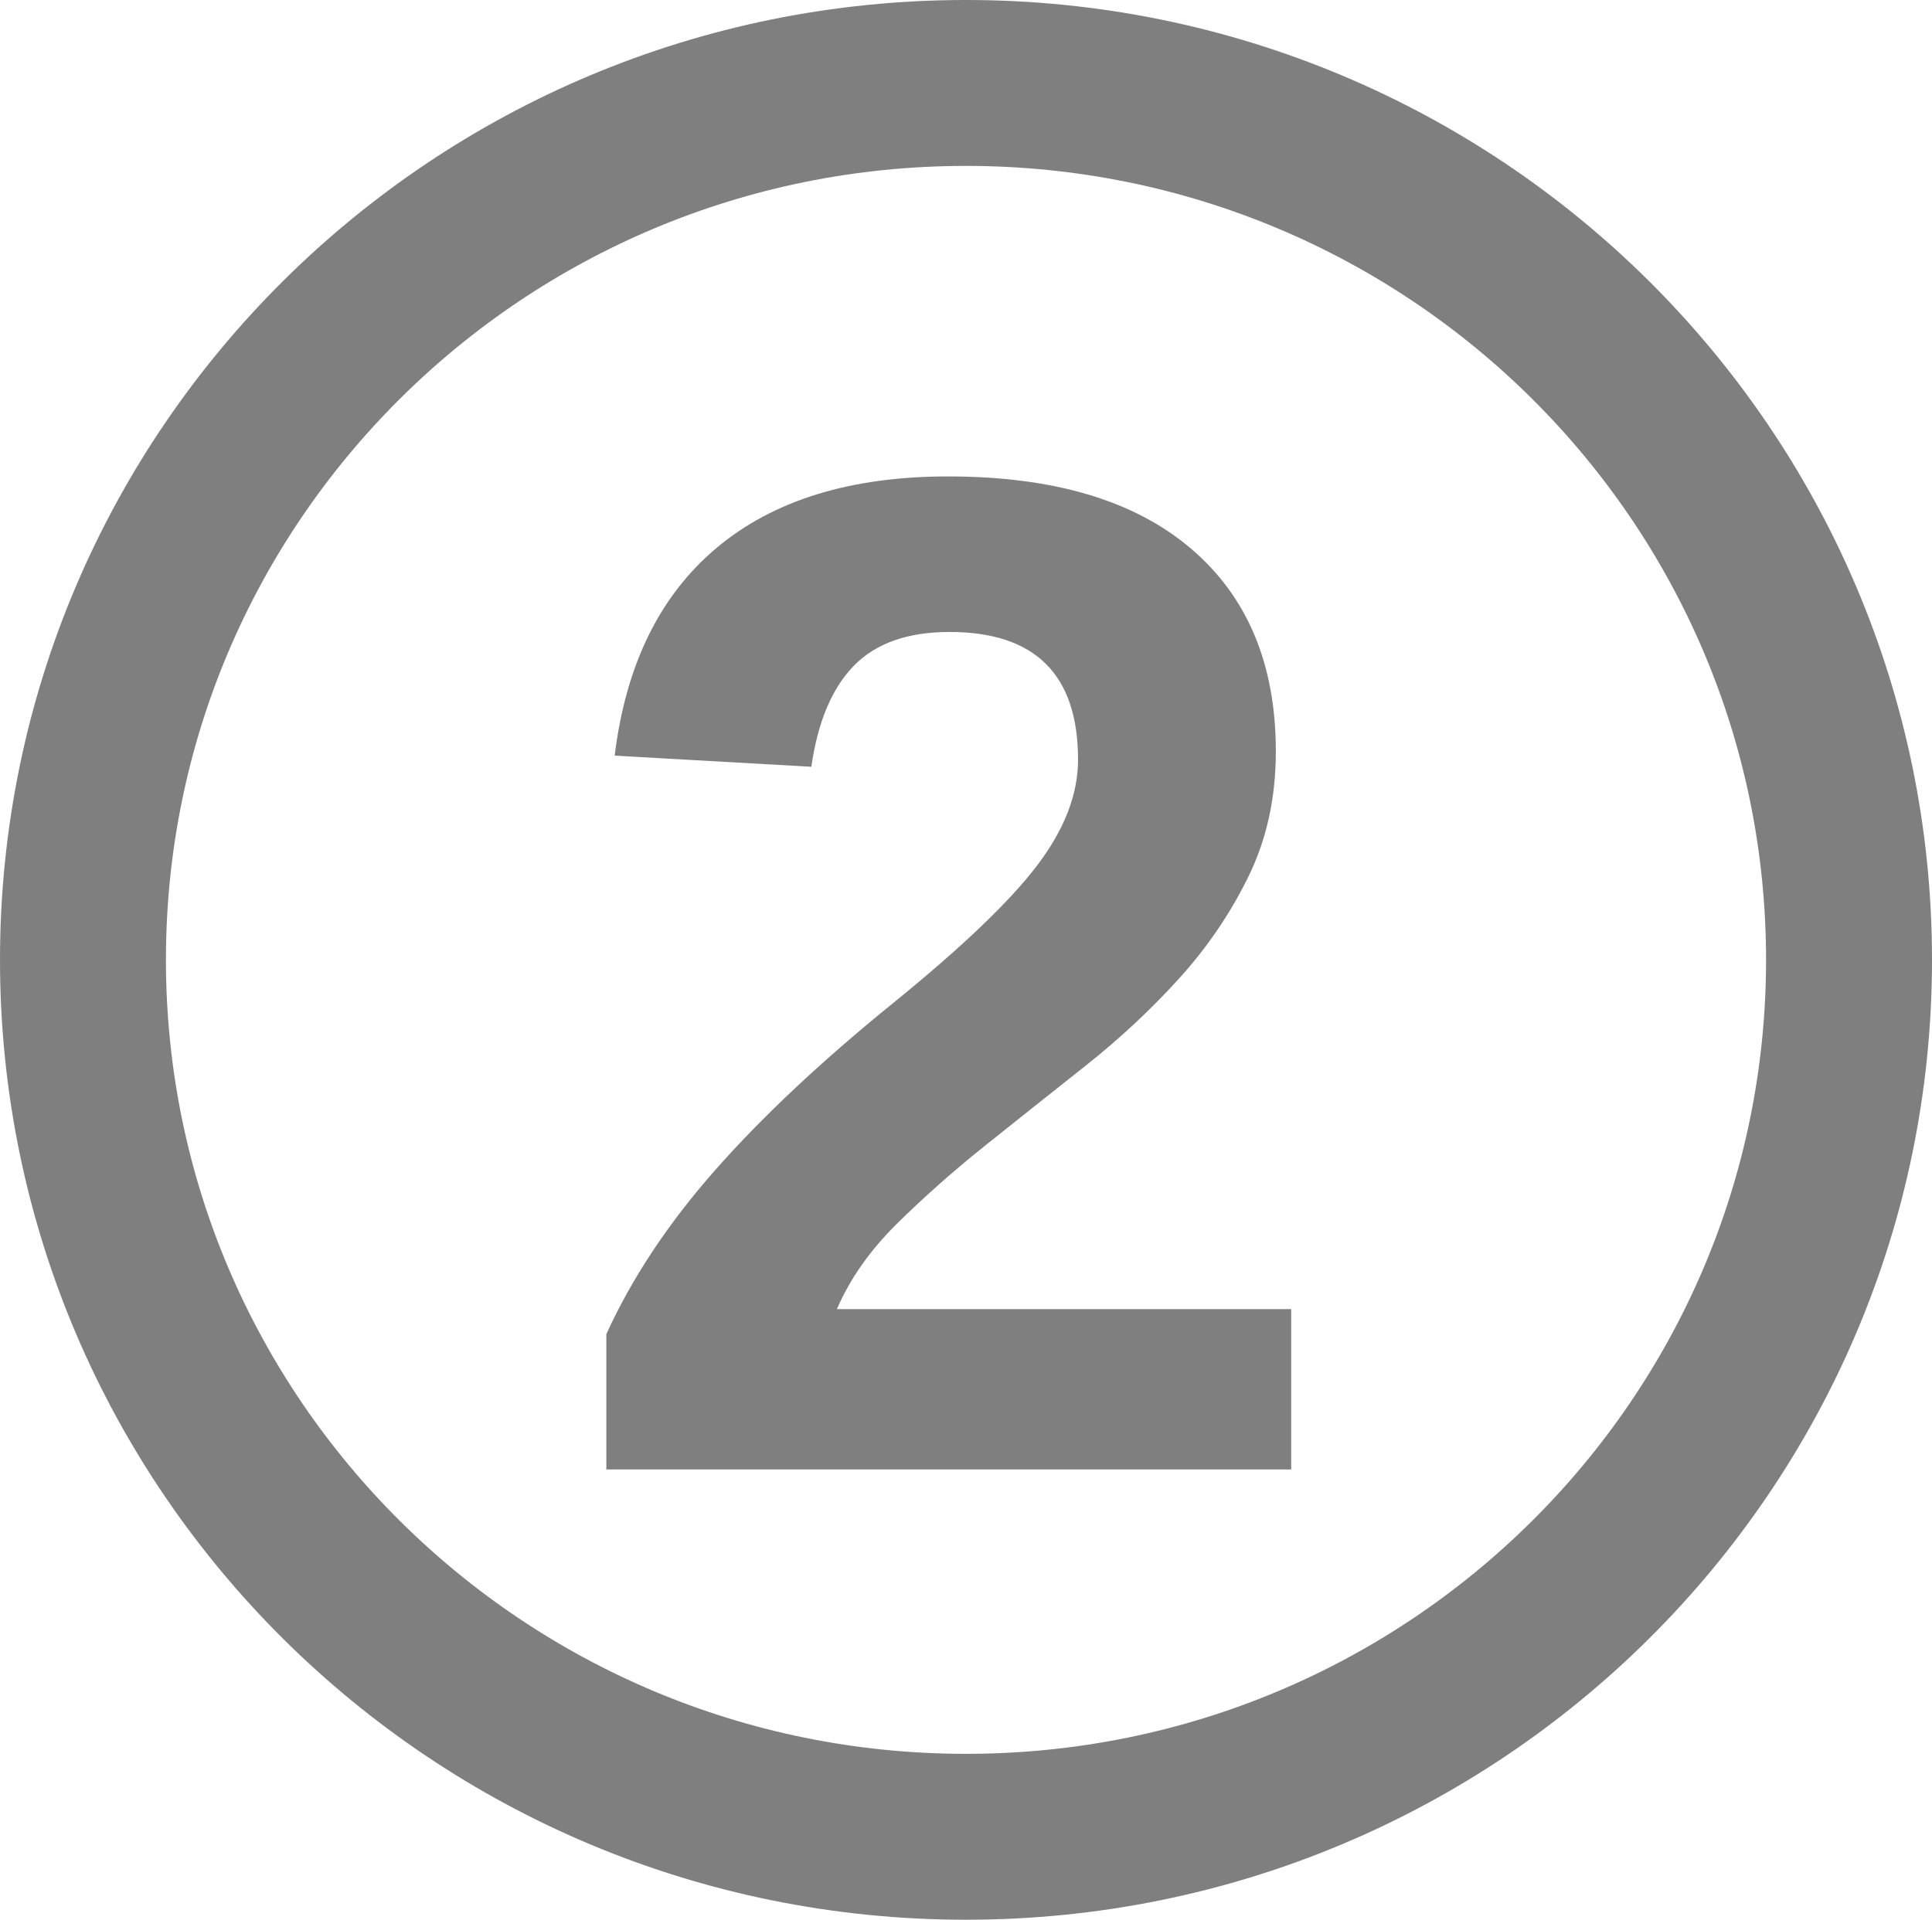
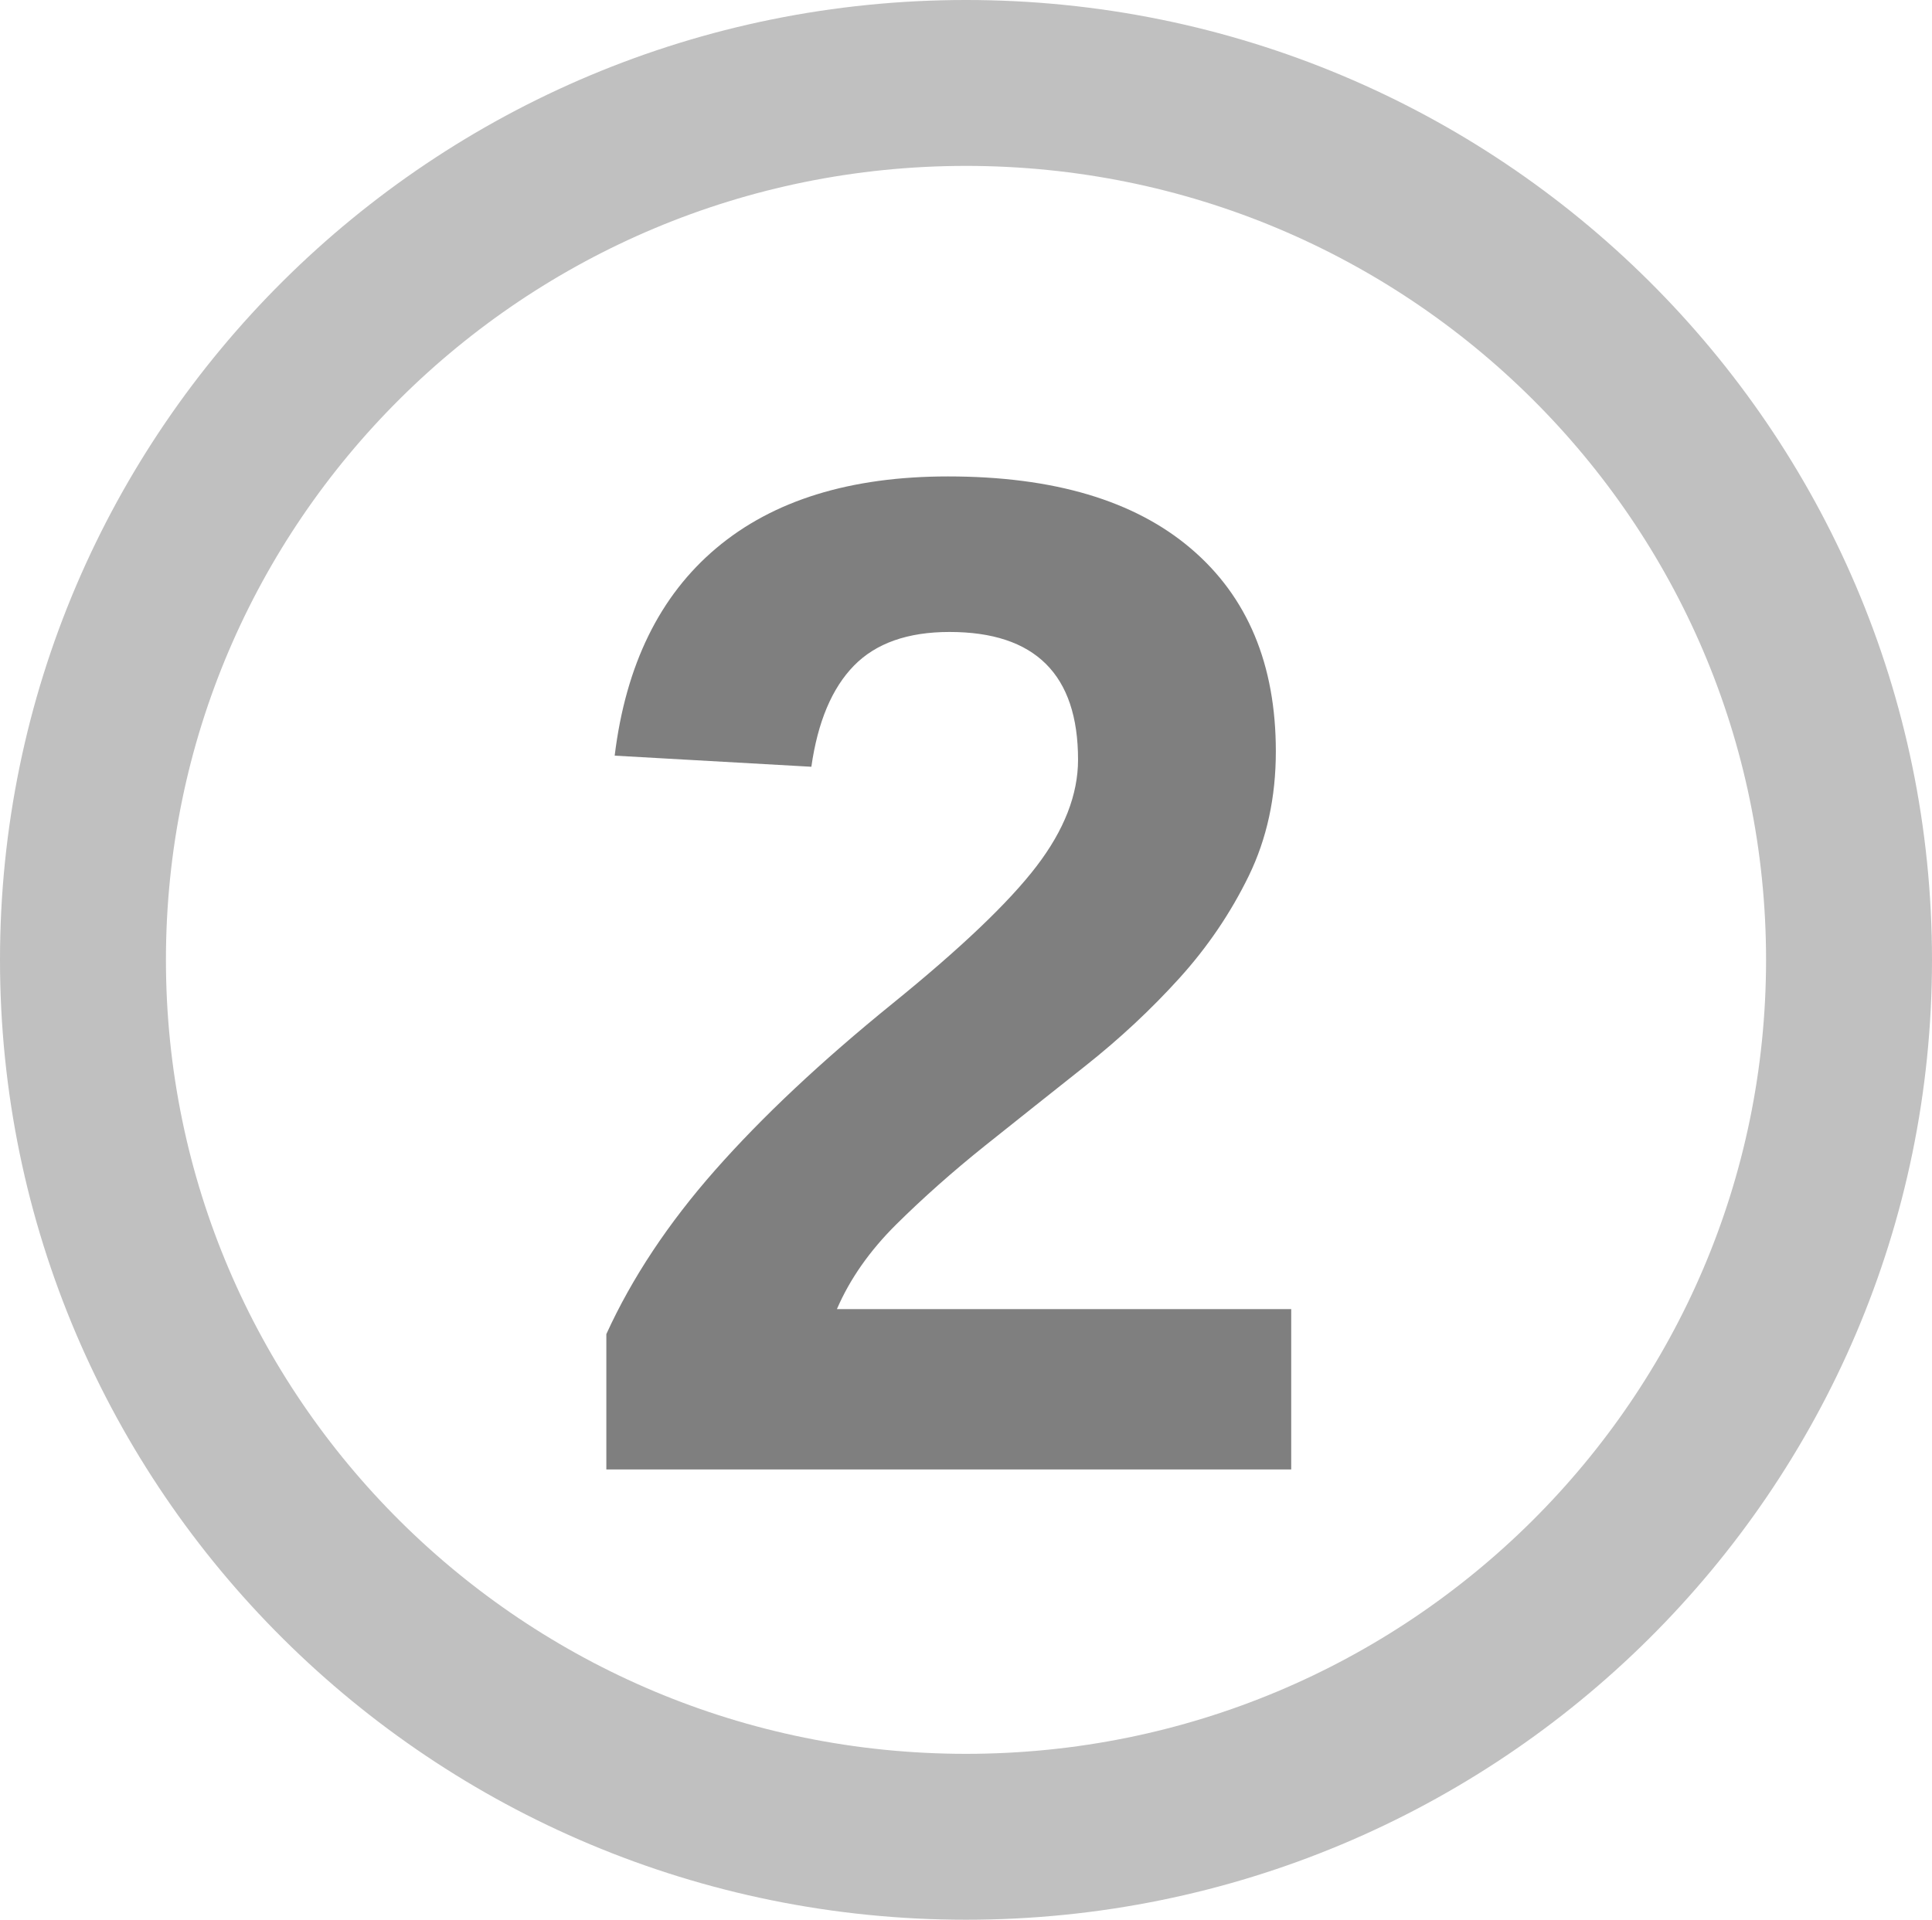
<svg xmlns="http://www.w3.org/2000/svg" width="163" height="162" id="svg2" version="1.1">
  <defs id="defs4" />
  <g id="layer1" transform="translate(-211,-410.3622)">
-     <path style="fill:none;stroke:#7f7f7f;stroke-width:14;stroke-miterlimit:4;stroke-opacity:1;stroke-dasharray:none" id="path2985" d="m 367,491.362 c 0,40.869 -33.355,74 -74.5,74 -41.145,0 -74.5,-33.131 -74.5,-74 0,-40.869 33.355,-74 74.5,-74 41.145,0 74.5,33.131 74.5,74 z" />
+     <path style="fill:none;stroke:#c0c0c0;stroke-width:14;stroke-miterlimit:4;stroke-opacity:1;stroke-dasharray:none" id="path2985" d="m 367,491.362 c 0,40.869 -33.355,74 -74.5,74 -41.145,0 -74.5,-33.131 -74.5,-74 0,-40.869 33.355,-74 74.5,-74 41.145,0 74.5,33.131 74.5,74 z" />
    <text xml:space="preserve" style="font-size:120px;font-style:normal;font-variant:normal;font-weight:bold;font-stretch:normal;line-height:125%;letter-spacing:0px;word-spacing:0px;fill:#7f7f7f;fill-opacity:1;stroke:none;font-family:Arial;-inkscape-font-specification:Arial Bold" x="258" y="534.362" id="text3755">
      <tspan id="tspan3757" x="258" y="534.362">2</tspan>
    </text>
  </g>
</svg>
